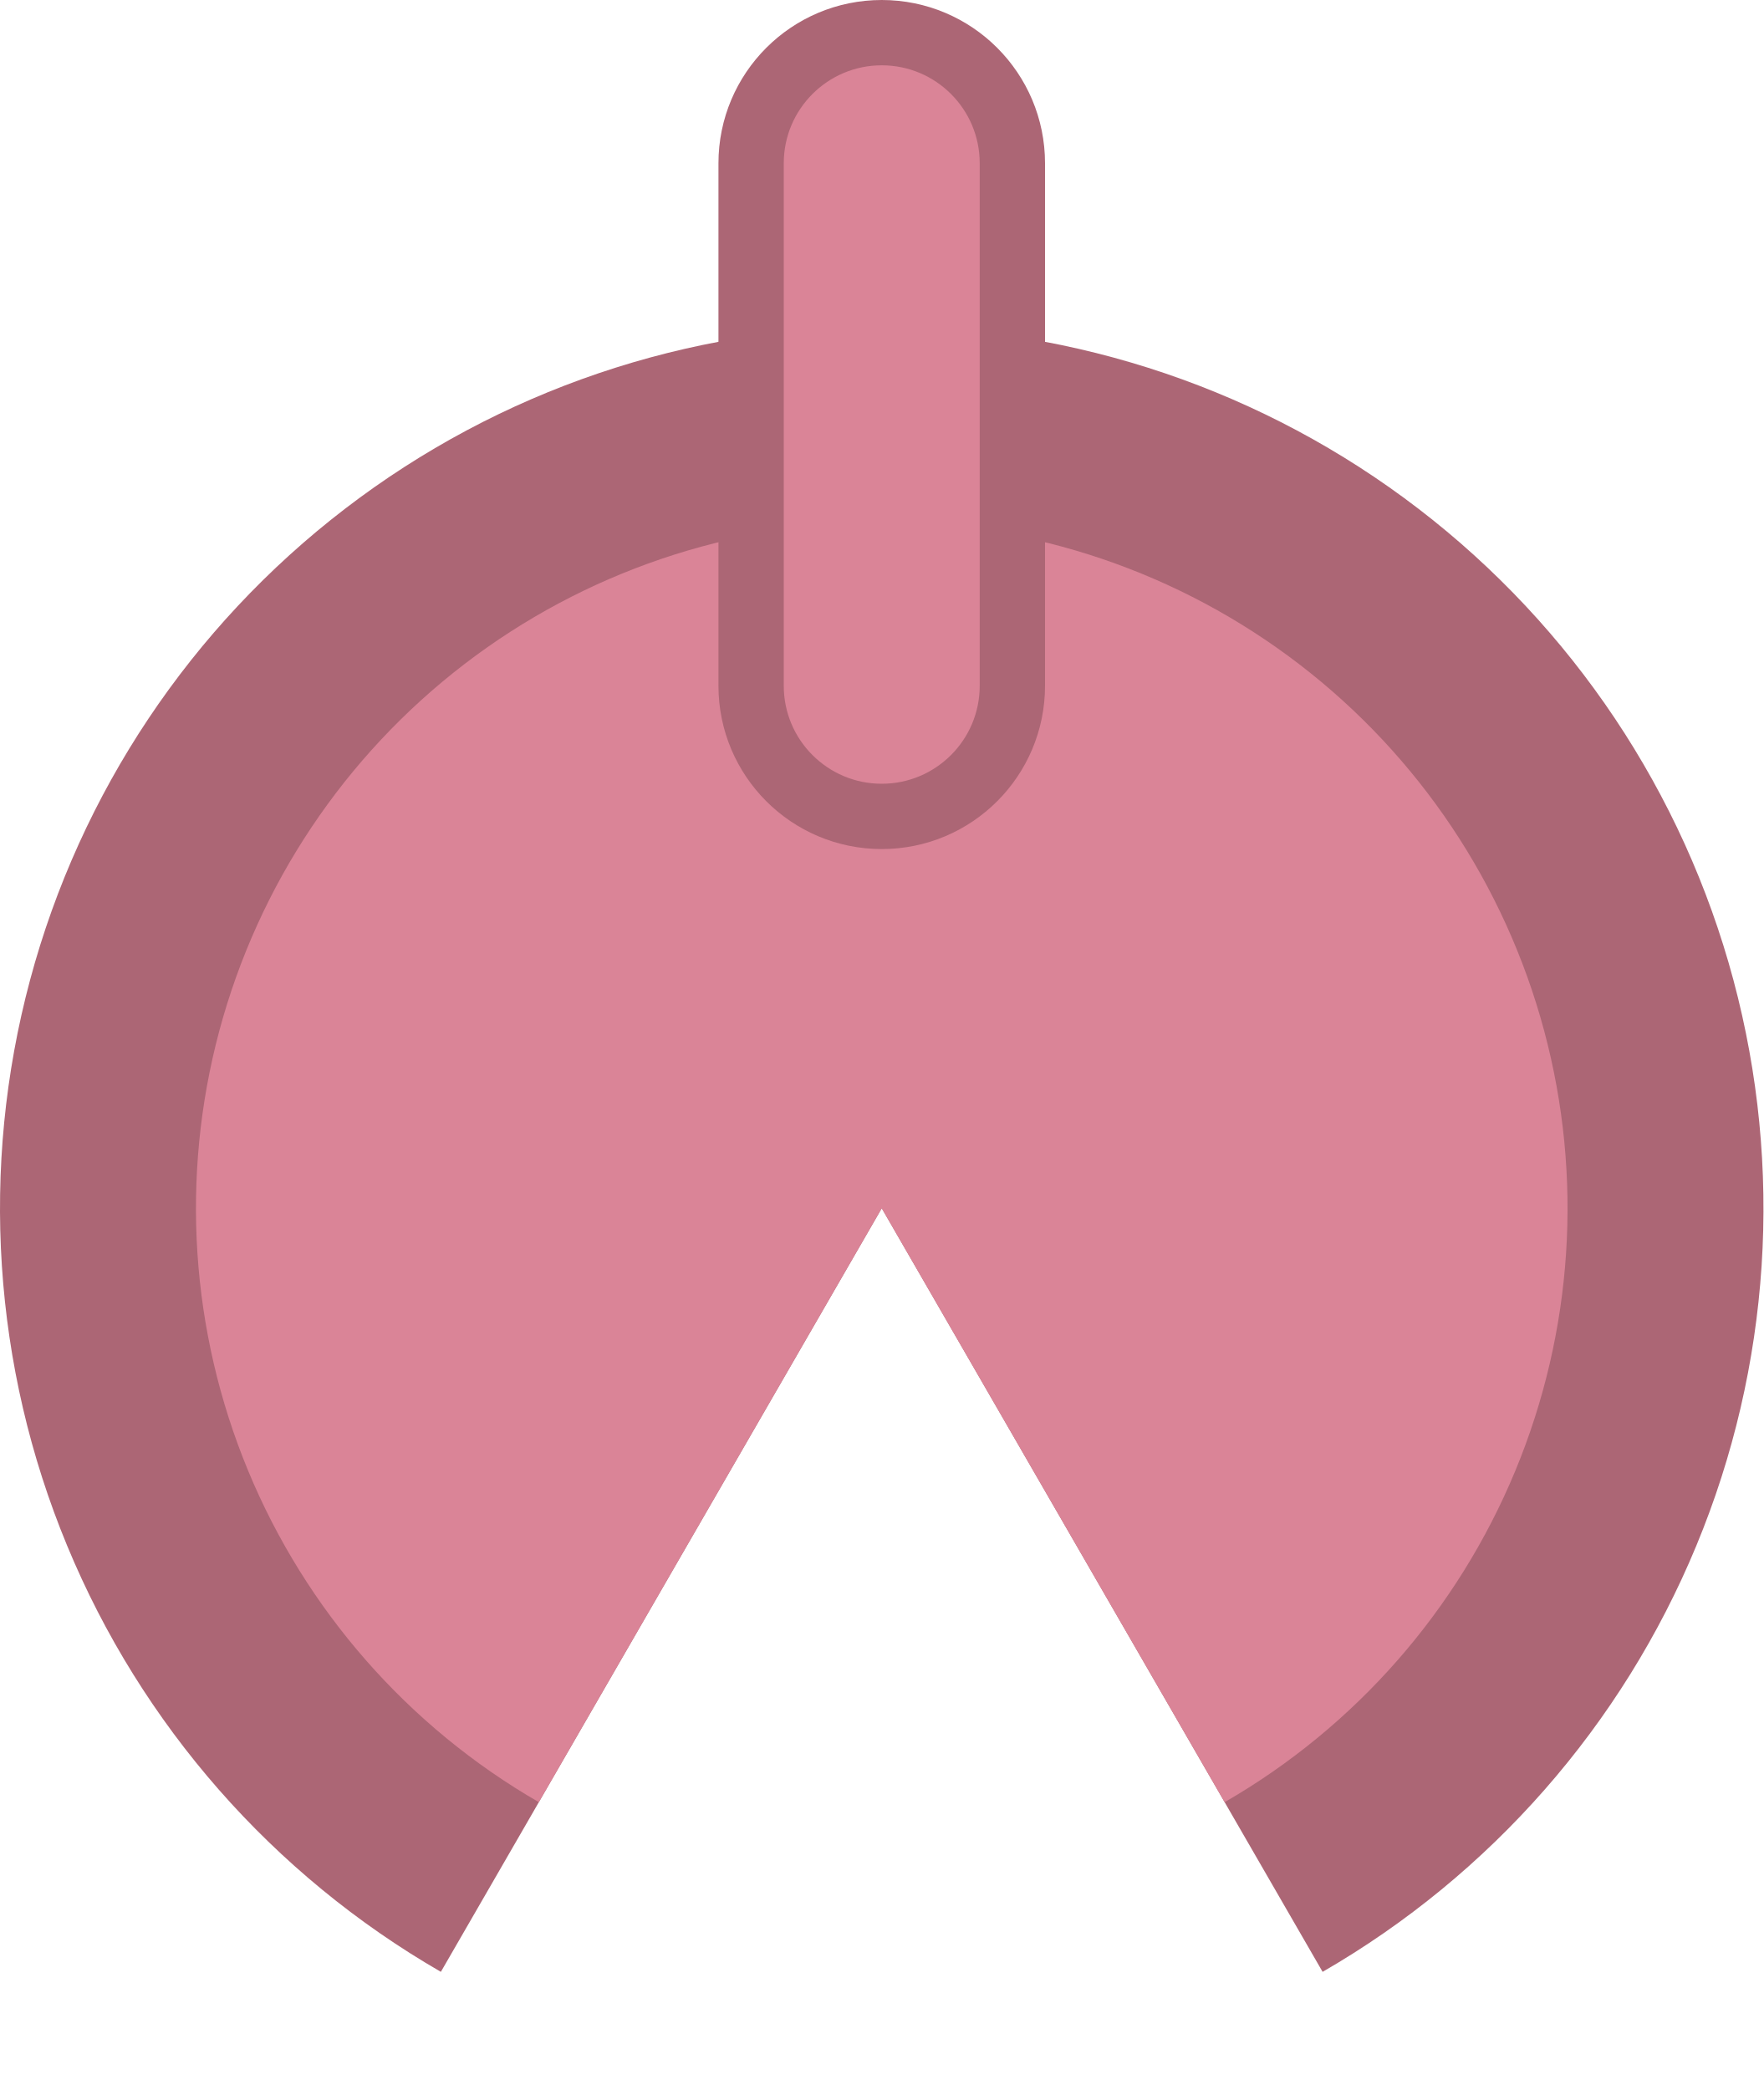
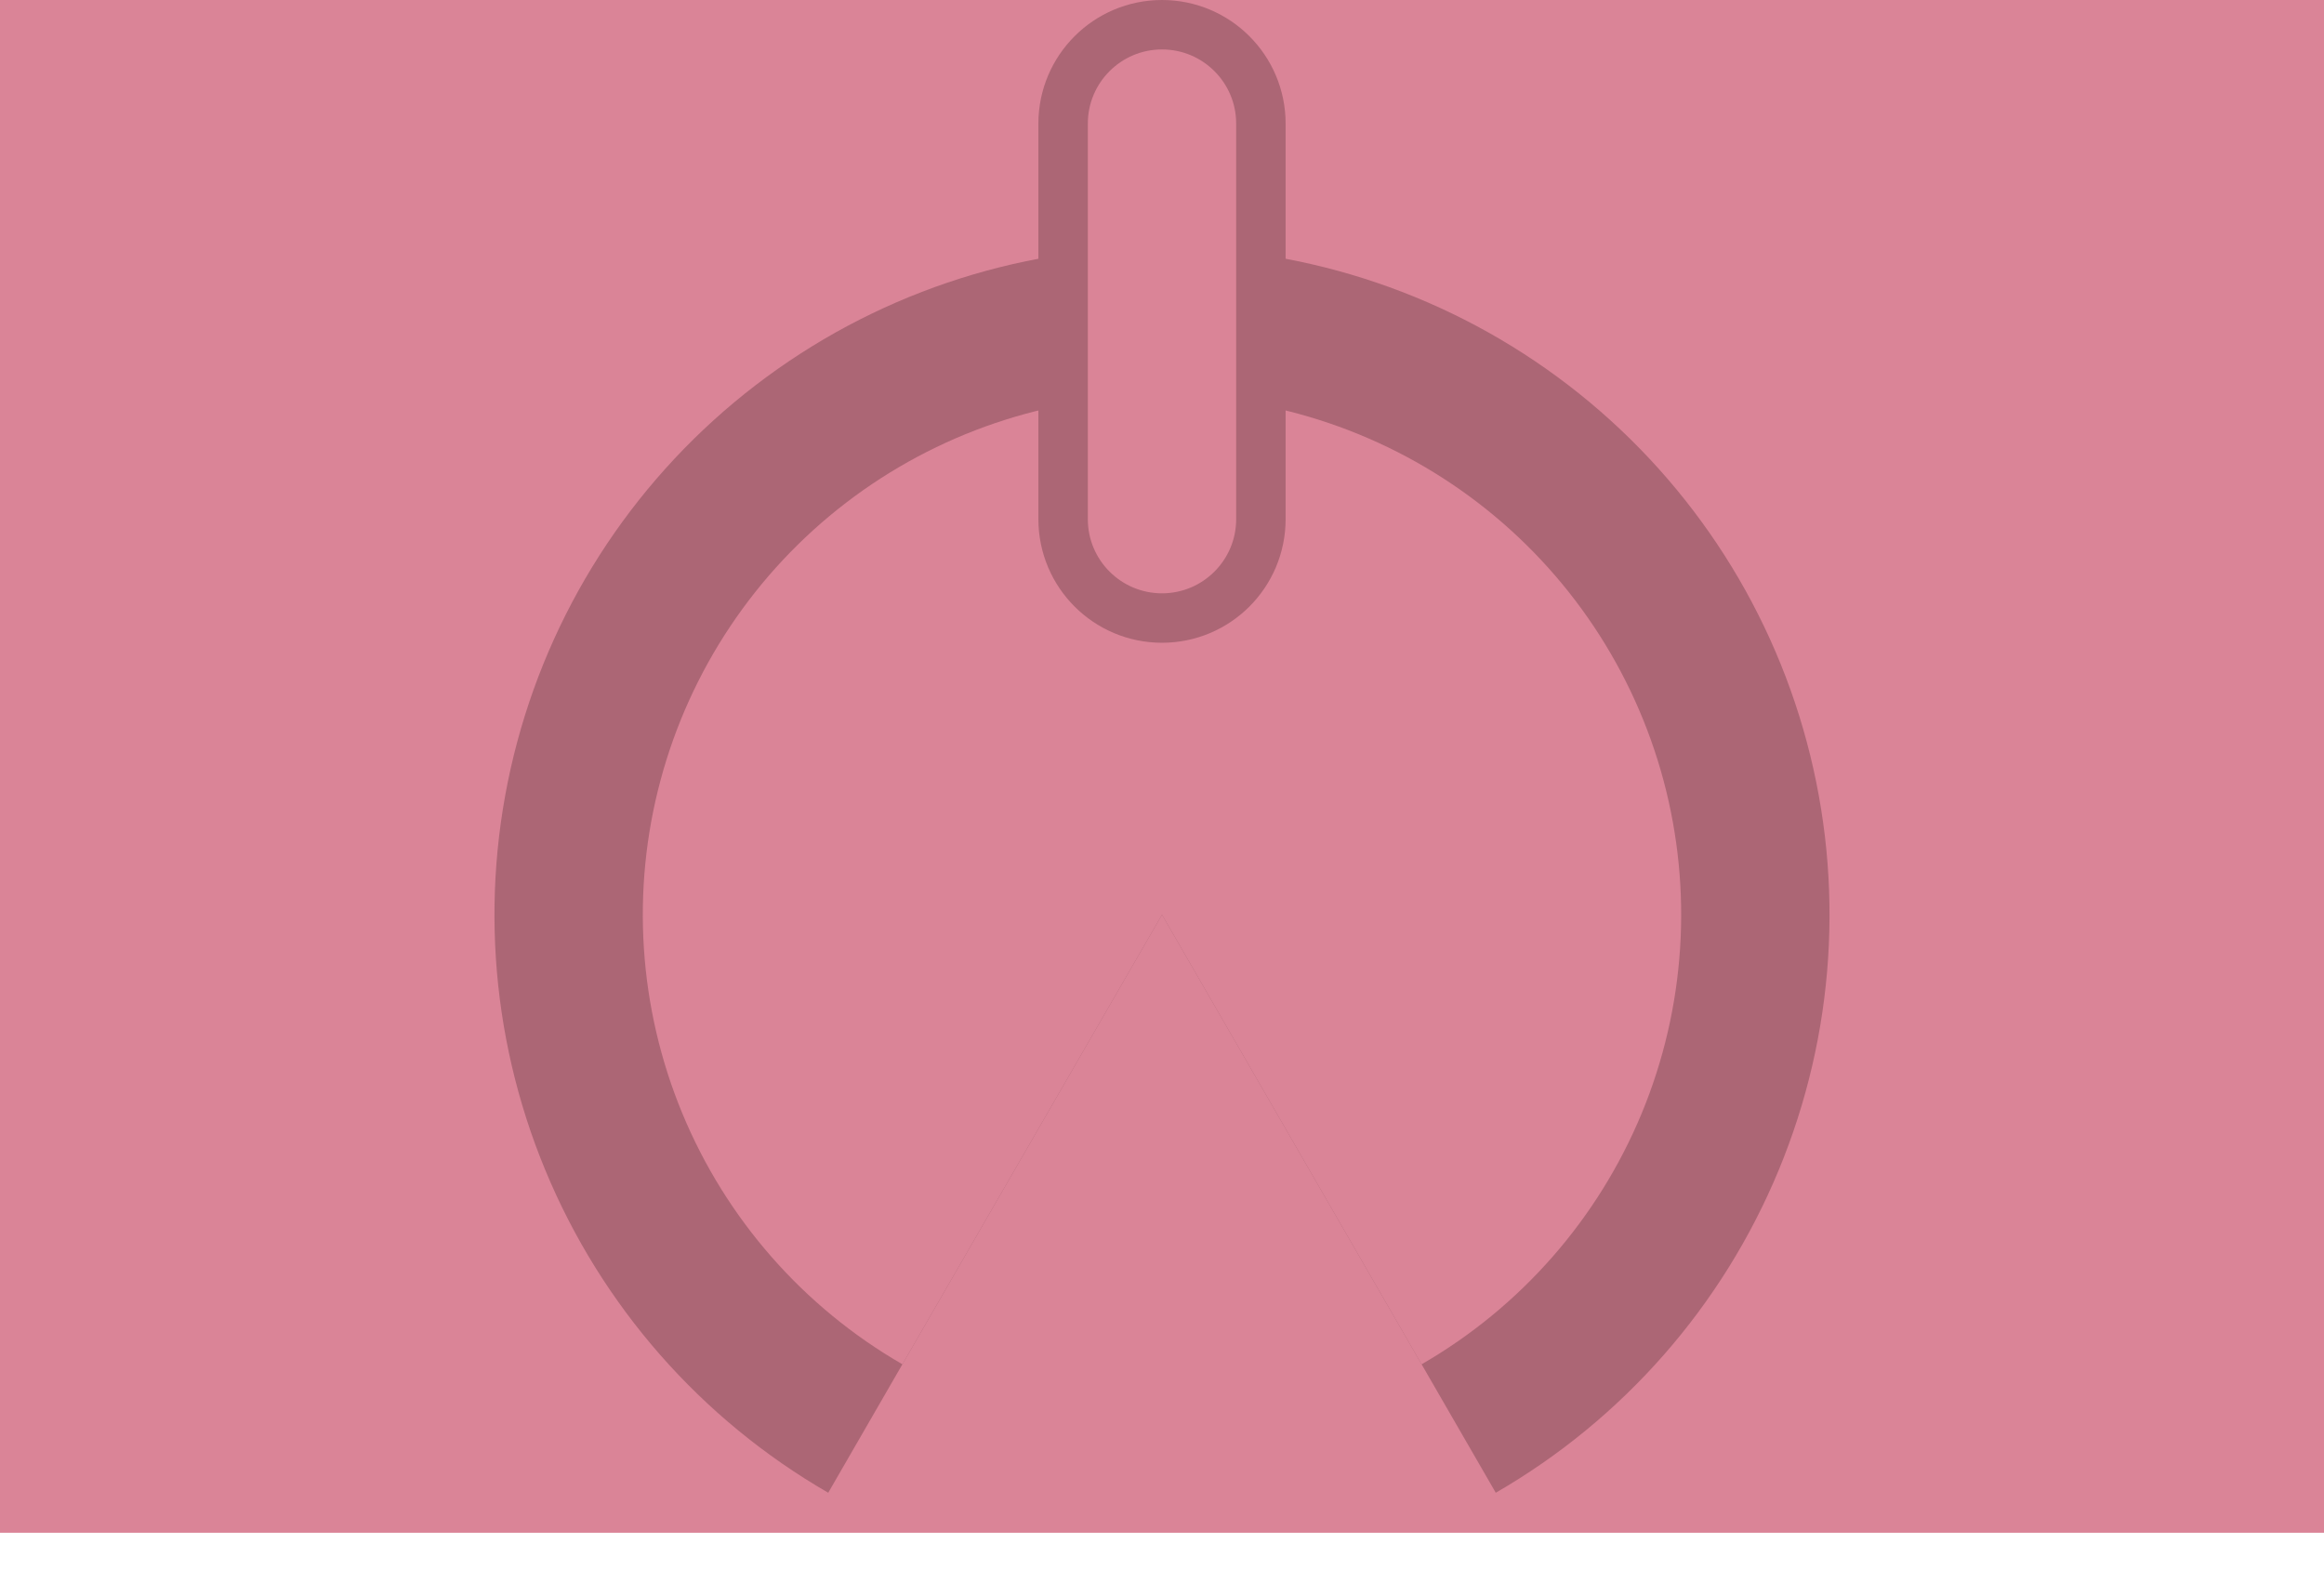
- <svg xmlns="http://www.w3.org/2000/svg" width="27" height="32" viewBox="0 0 27 32" fill="none">
+ <svg xmlns="http://www.w3.org/2000/svg" width="47" height="32" viewBox="0 0 47 32" fill="none">
  <g id="sustainSlider">
-     <path id="Ellipse 3" d="M20.25 30.191C22.824 28.705 24.835 26.412 25.972 23.666C27.11 20.921 27.309 17.877 26.54 15.006C25.771 12.135 24.076 9.599 21.718 7.79C19.361 5.981 16.472 5 13.5 5C10.528 5 7.639 5.981 5.282 7.79C2.924 9.599 1.229 12.135 0.46 15.006C-0.309 17.877 -0.11 20.921 1.028 23.666C2.165 26.412 4.176 28.705 6.75 30.191L13.5 18.5L20.25 30.191Z" fill="#AC6675" />
-     <path id="Ellipse 4" d="M18.75 27.593C20.752 26.438 22.316 24.654 23.201 22.518C24.085 20.383 24.241 18.015 23.642 15.782C23.044 13.55 21.726 11.577 19.892 10.17C18.058 8.763 15.811 8 13.5 8C11.189 8 8.942 8.763 7.108 10.17C5.274 11.577 3.956 13.55 3.358 15.782C2.76 18.015 2.915 20.383 3.799 22.518C4.684 24.654 6.248 26.438 8.25 27.593L13.5 18.5L18.75 27.593Z" fill="#DA8497" />
-     <rect id="Rectangle 4" x="11.5" y="0.5" width="4" height="12" rx="2" fill="#DA8497" stroke="#AC6675" />
+     <rect id="bg" width="47" height="31" fill="#DA8497" />
+     <path id="Ellipse 3" d="M30.25 30.191C32.824 28.705 34.835 26.412 35.972 23.666C37.11 20.921 37.309 17.877 36.54 15.006C35.771 12.135 34.076 9.599 31.718 7.79C29.361 5.981 26.472 5 23.5 5C20.528 5 17.639 5.981 15.282 7.79C12.924 9.599 11.229 12.135 10.46 15.006C9.691 17.877 9.89 20.921 11.028 23.666C12.165 26.412 14.176 28.705 16.75 30.191L23.5 18.5L30.25 30.191Z" fill="#AC6675" />
+     <path id="Ellipse 4" d="M28.75 27.593C30.752 26.438 32.316 24.654 33.201 22.518C34.085 20.383 34.24 18.015 33.642 15.782C33.044 13.55 31.726 11.577 29.892 10.17C28.058 8.763 25.811 8 23.5 8C21.189 8 18.942 8.763 17.108 10.17C15.274 11.577 13.956 13.55 13.358 15.782C12.759 18.015 12.915 20.383 13.799 22.518C14.684 24.654 16.248 26.438 18.25 27.593L23.5 18.5L28.75 27.593Z" fill="#DA8497" />
+     <rect id="Rectangle 4" x="21.5" y="0.5" width="4" height="12" rx="2" fill="#DA8497" stroke="#AC6675" />
  </g>
</svg>
